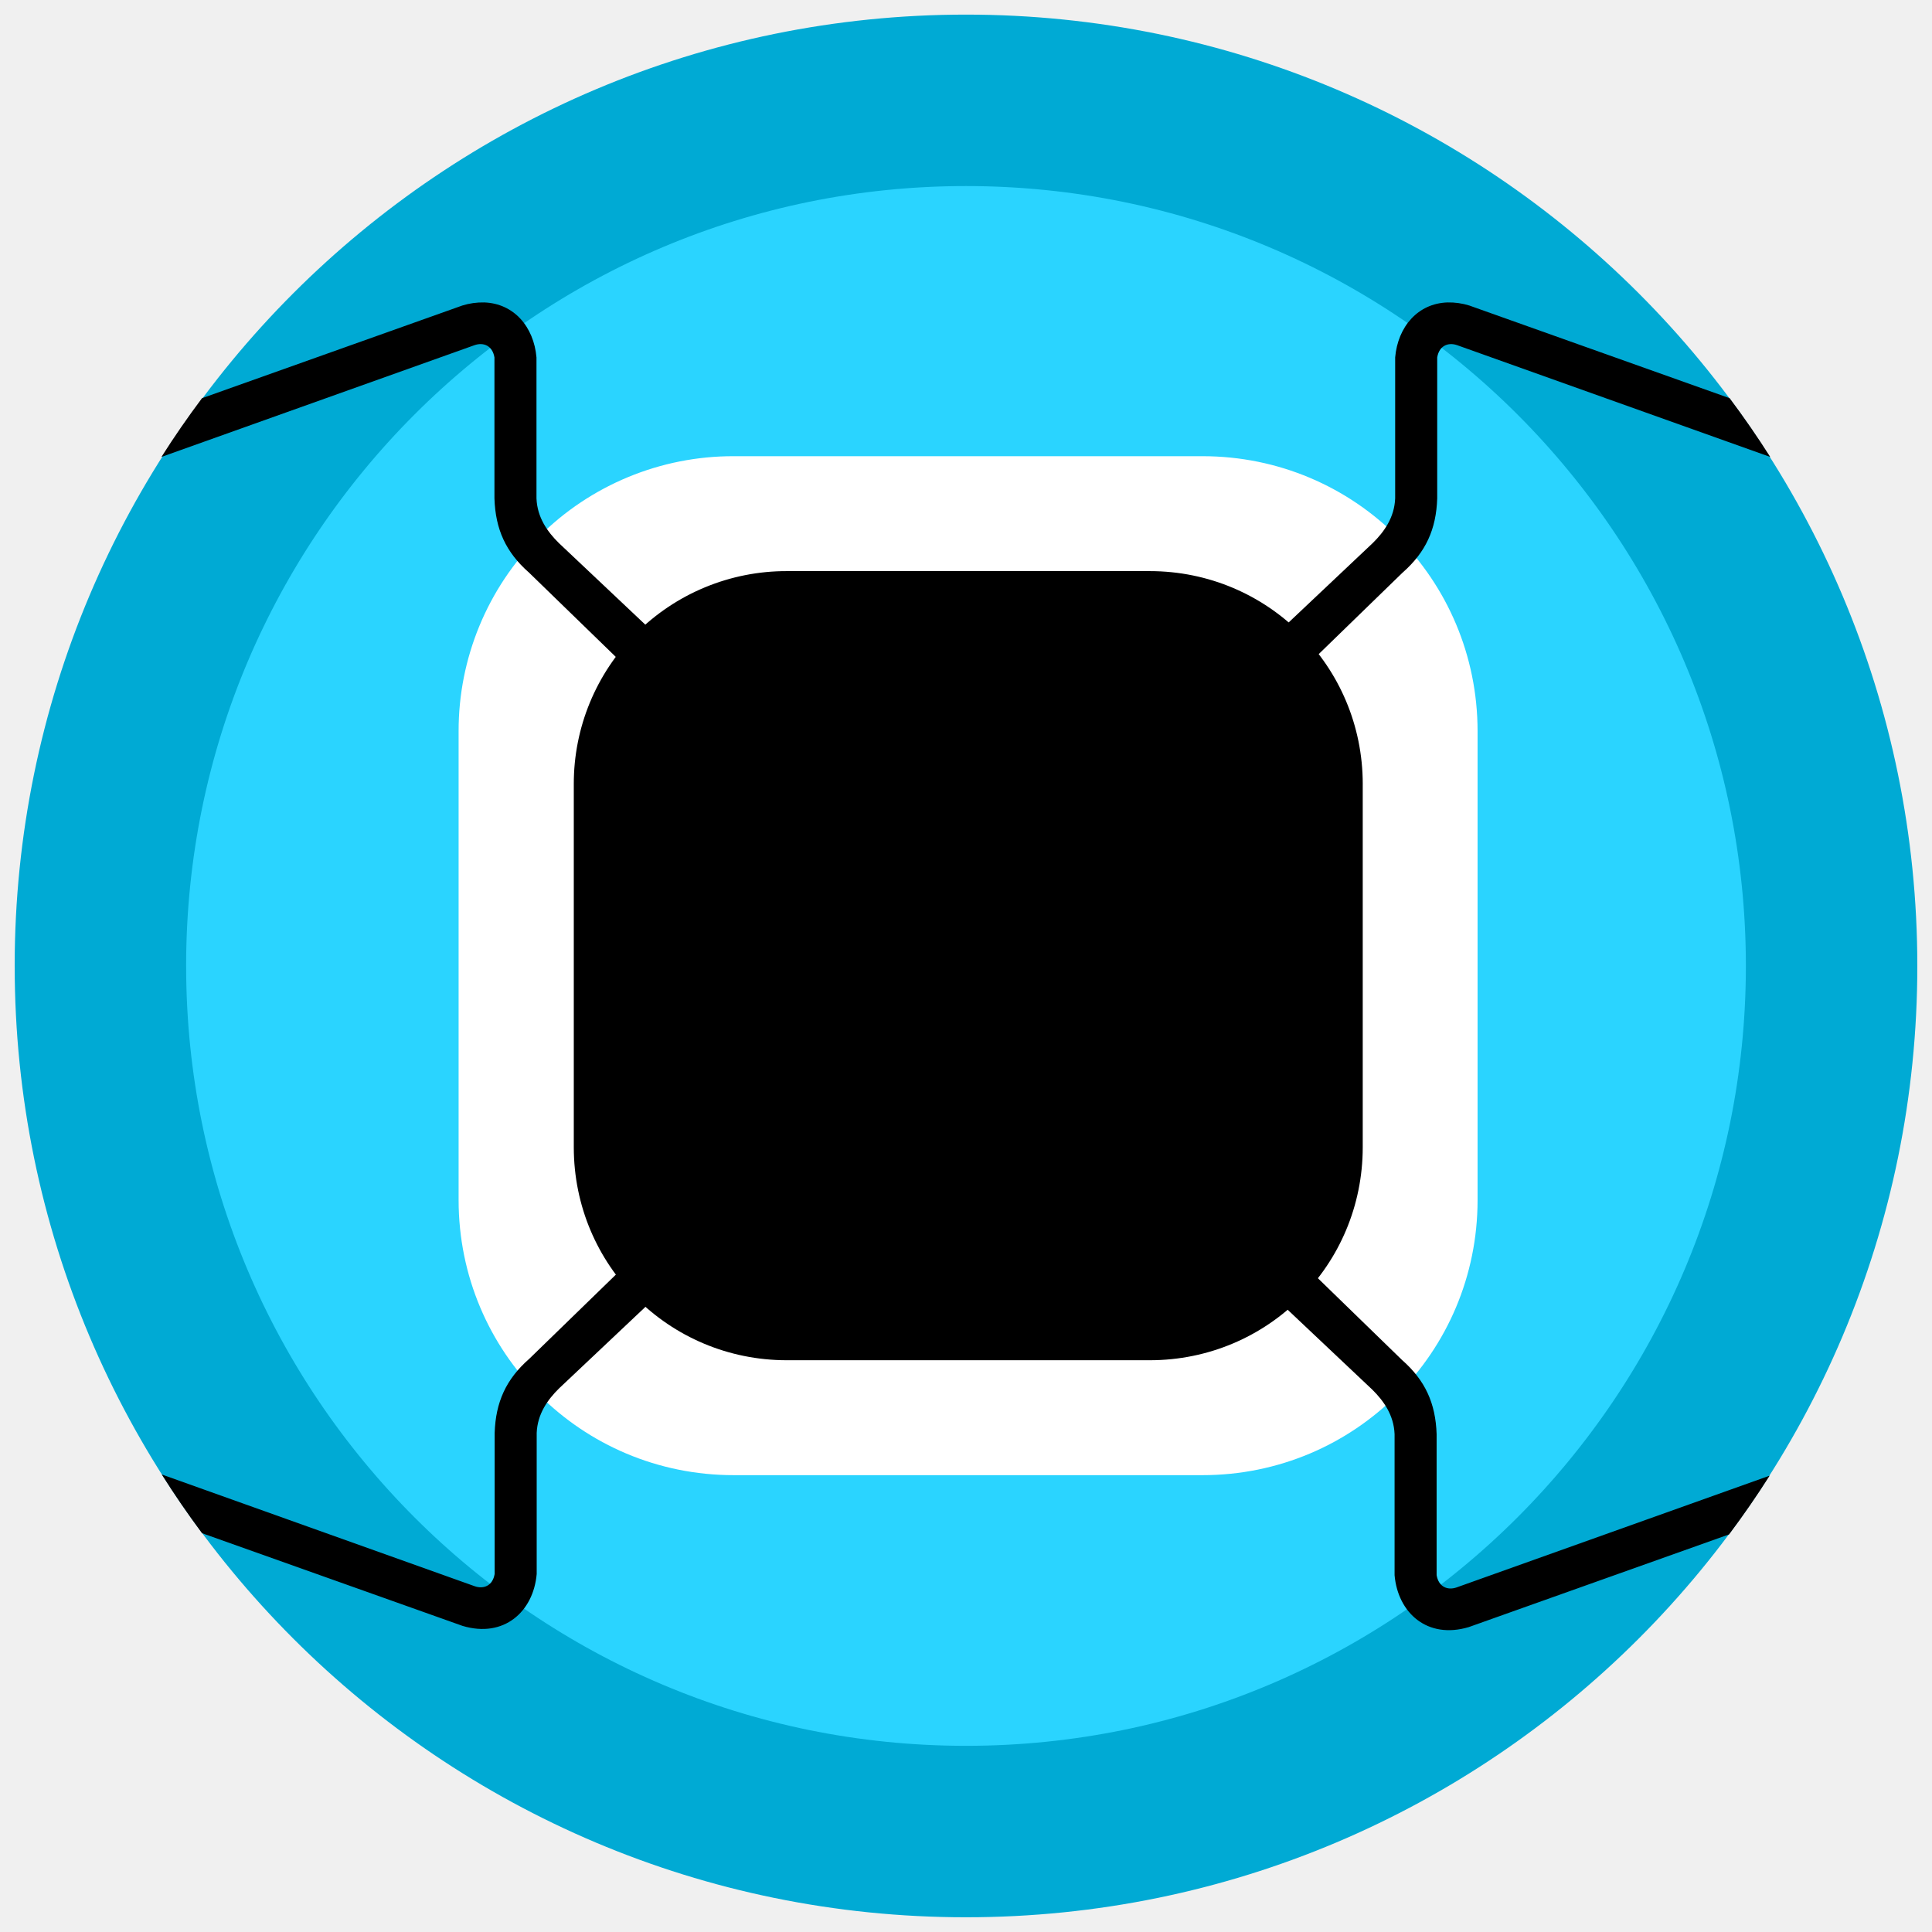
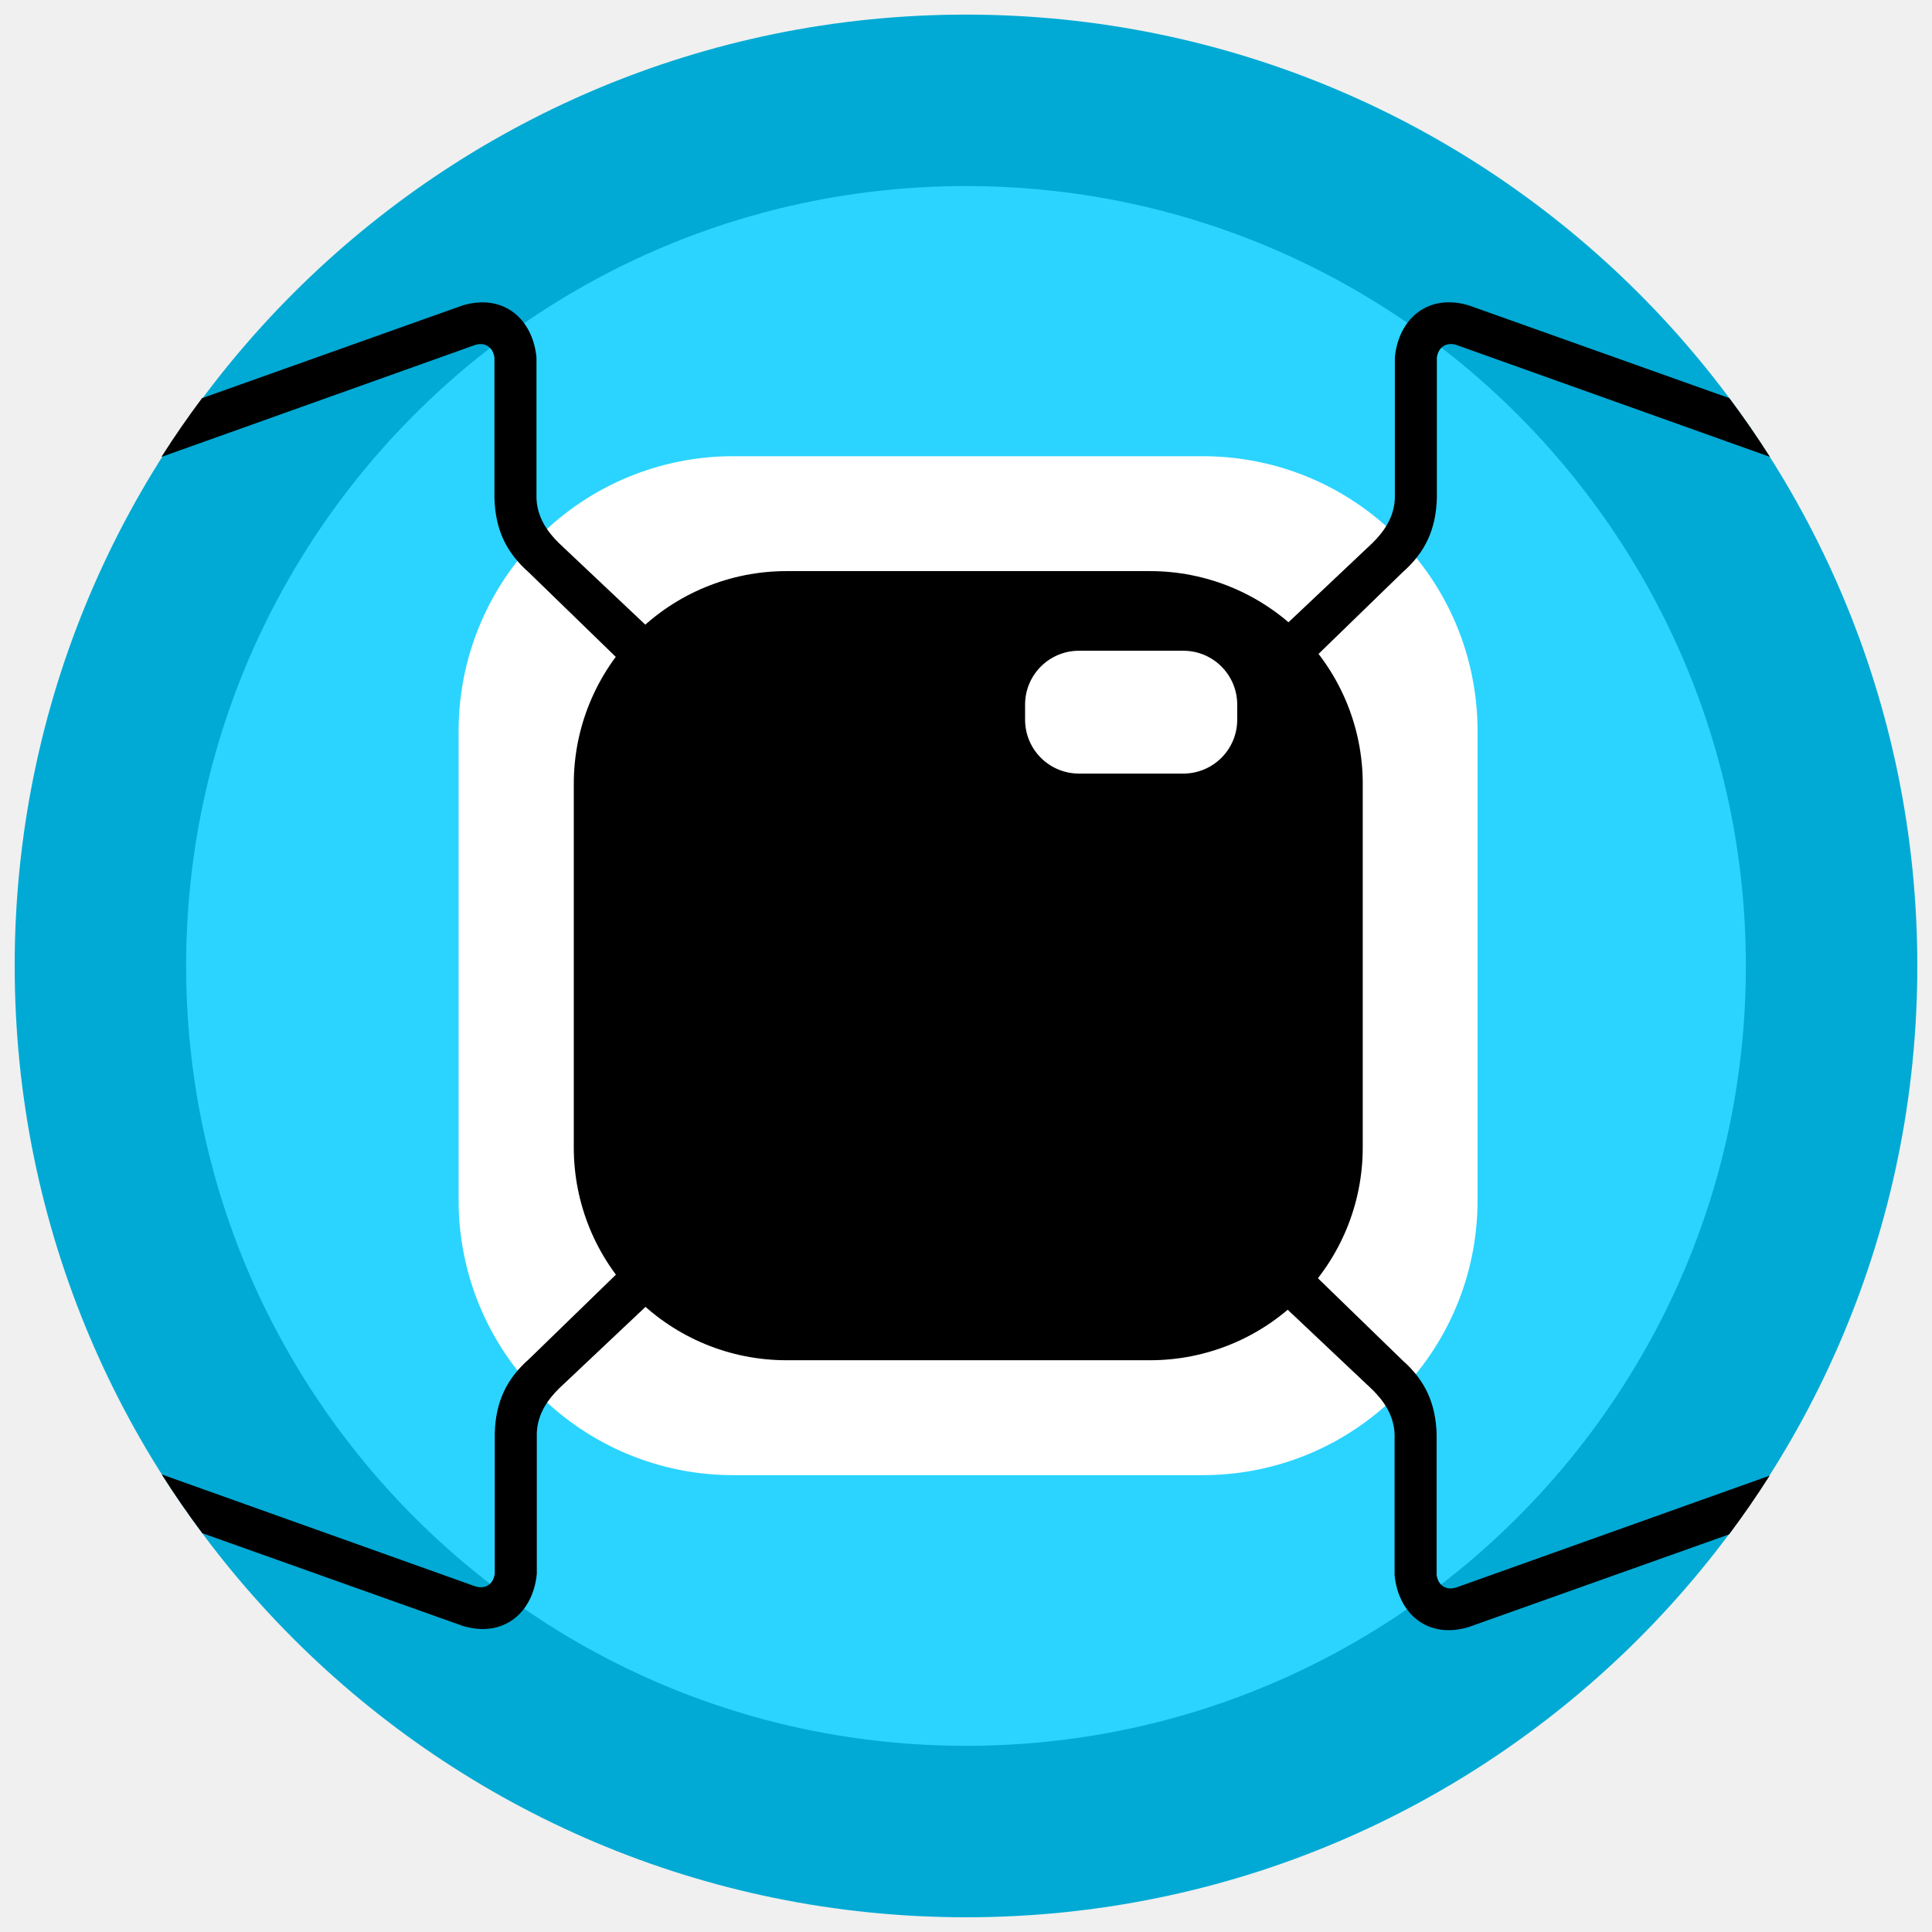
<svg xmlns="http://www.w3.org/2000/svg" viewBox="0 0 120 120">
  <path d="M6.236 59.997C6.236 30.303 30.306 6.232 60 6.232c29.693 0 53.764 24.071 53.764 53.765 0 29.693-24.072 53.764-53.764 53.764-29.693 0-53.763-24.07-53.763-53.764z" style="fill:#2ad4ff;fill-opacity:1;stroke:#00aad4;stroke-width:10.649;stroke-miterlimit:4;stroke-linecap:butt;stroke-linejoin:round" />
-   <path transform="rotate(90)" fill="#fff" d="M45.425-91.775h29.11c9.468 0 17.09 7.622 17.09 17.09v29.11c0 9.468-7.622 17.09-17.09 17.09h-29.11a17.053 17.053 0 0 1-17.09-17.09v-29.11c0-9.468 7.622-17.09 17.09-17.09z" />
-   <path transform="rotate(90)" fill="#000" d="M48.706-84.642h22.548c7.331 0 13.233 5.902 13.233 13.233v22.538c0 7.33-5.902 13.232-13.233 13.232H48.706A13.204 13.204 0 0 1 35.473-48.87V-71.41c0-7.331 5.902-13.233 13.233-13.233z" />
-   <path fill="#000" d="M67.015 40.415H73.5a3.338 3.338 0 0 1 3.345 3.346v.938a3.338 3.338 0 0 1-3.345 3.345h-6.485a3.338 3.338 0 0 1-3.345-3.345v-.938a3.338 3.338 0 0 1 3.345-3.346z" />
-   <path fill="#000" d="M30.076 18.785a4.245 4.245 0 0 0-1.363.192l-16.166 5.755a56.655 56.655 0 0 0-2.52 3.649l19.455-6.945c.549-.187 1.106.03 1.229.765v8.758c.062 1.915.705 3.342 2.15 4.61l5.485 5.327 1.843-1.996-5.484-5.177c-.699-.691-1.336-1.577-1.383-2.766v-8.758c-.165-1.903-1.407-3.352-3.246-3.414zm59.826 0c-1.839.062-3.08 1.511-3.246 3.414v8.758c-.047 1.189-.685 2.075-1.385 2.766L79.787 38.9l1.844 1.996 5.484-5.328c1.445-1.267 2.09-2.694 2.153-4.609v-8.758c.122-.734.68-.952 1.228-.765l19.455 6.945a56.684 56.684 0 0 0-2.521-3.649l-16.166-5.755a4.234 4.234 0 0 0-1.362-.192zM38.36 79.065l-5.484 5.33c-1.445 1.267-2.09 2.694-2.152 4.609v8.756c-.123.734-.68.954-1.229.767l-19.447-6.945a56.4 56.4 0 0 0 2.502 3.648l16.178 5.756c2.57.772 4.404-.88 4.607-3.222v-8.76c.047-1.189.686-2.073 1.385-2.764l5.484-5.177-1.844-1.999zm43.237.074-1.844 1.998 5.484 5.177c.7.692 1.336 1.575 1.383 2.764v8.76c.203 2.342 2.038 3.995 4.61 3.223l16.166-5.756a56.656 56.656 0 0 0 2.52-3.649L90.46 98.602c-.549.186-1.106-.034-1.229-.768v-8.756c-.062-1.915-.707-3.342-2.152-4.61l-5.484-5.33z" />
+   <path fill="#fff" d="M91.775 45.425v29.11c0 9.468-7.622 17.09-17.09 17.09h-29.11a17.052 17.052 0 0 1-17.09-17.09v-29.11a17.053 17.053 0 0 1 17.09-17.09h29.11c9.468 0 17.09 7.622 17.09 17.09z" />
+   <path d="M84.642 48.706v22.548a13.204 13.204 0 0 1-13.233 13.233H48.871a13.204 13.204 0 0 1-13.232-13.233V48.706A13.204 13.204 0 0 1 48.87 35.473h22.54a13.204 13.204 0 0 1 13.233 13.233z" />
+   <path d="M67.015 40.415H73.5a3.338 3.338 0 0 1 3.345 3.346v.938a3.338 3.338 0 0 1-3.345 3.345h-6.485a3.338 3.338 0 0 1-3.345-3.345v-.938a3.338 3.338 0 0 1 3.345-3.346z" />
+   <rect style="display:inline;fill:#fff;fill-opacity:1;stroke:none;stroke-width:.983" width="13.176" height="7.629" x="63.67" y="40.419" ry="3.346" rx="3.346" />
+   <path style="fill:#000;fill-opacity:1" d="M90.334 18.791c-2.045-.183-3.49 1.28-3.697 3.404v8.758c-.047 1.19-.684 2.075-1.383 2.766l-5.484 5.177 1.841 1.997 5.487-5.329c1.445-1.268 2.086-2.694 2.148-4.609v-8.758c.123-.735.682-.952 1.23-.765l19.456 6.945a56.666 56.666 0 0 0-2.522-3.648l-16.166-5.756a4.478 4.478 0 0 0-.91-.182zm-60.709.004a4.496 4.496 0 0 0-.912.182l-16.166 5.755a56.636 56.636 0 0 0-2.52 3.649l19.455-6.945c.55-.187 1.106.03 1.229.765v8.758c.062 1.915.705 3.341 2.15 4.61l5.485 5.327 1.843-1.996-5.484-5.177c-.699-.691-1.336-1.577-1.383-2.766v-8.758c-.208-2.124-1.652-3.587-3.697-3.404zm8.74 60.271-5.484 5.327c-1.445 1.268-2.089 2.694-2.15 4.609v8.758c-.124.735-.68.952-1.229.765L10.047 91.58a56.677 56.677 0 0 0 2.52 3.65l16.165 5.754c2.519.77 4.372-.794 4.61-3.222v-8.758c.047-1.19.684-2.075 1.383-2.766l5.484-5.175zm43.233.073-1.844 1.996 5.484 5.177c.7.691 1.336 1.577 1.383 2.766v8.758c.238 2.428 2.091 3.99 4.61 3.22l16.165-5.753a56.638 56.638 0 0 0 2.52-3.649l-19.455 6.944c-.55.187-1.106-.029-1.229-.764v-8.758c-.062-1.915-.705-3.343-2.15-4.611z" />
</svg>
